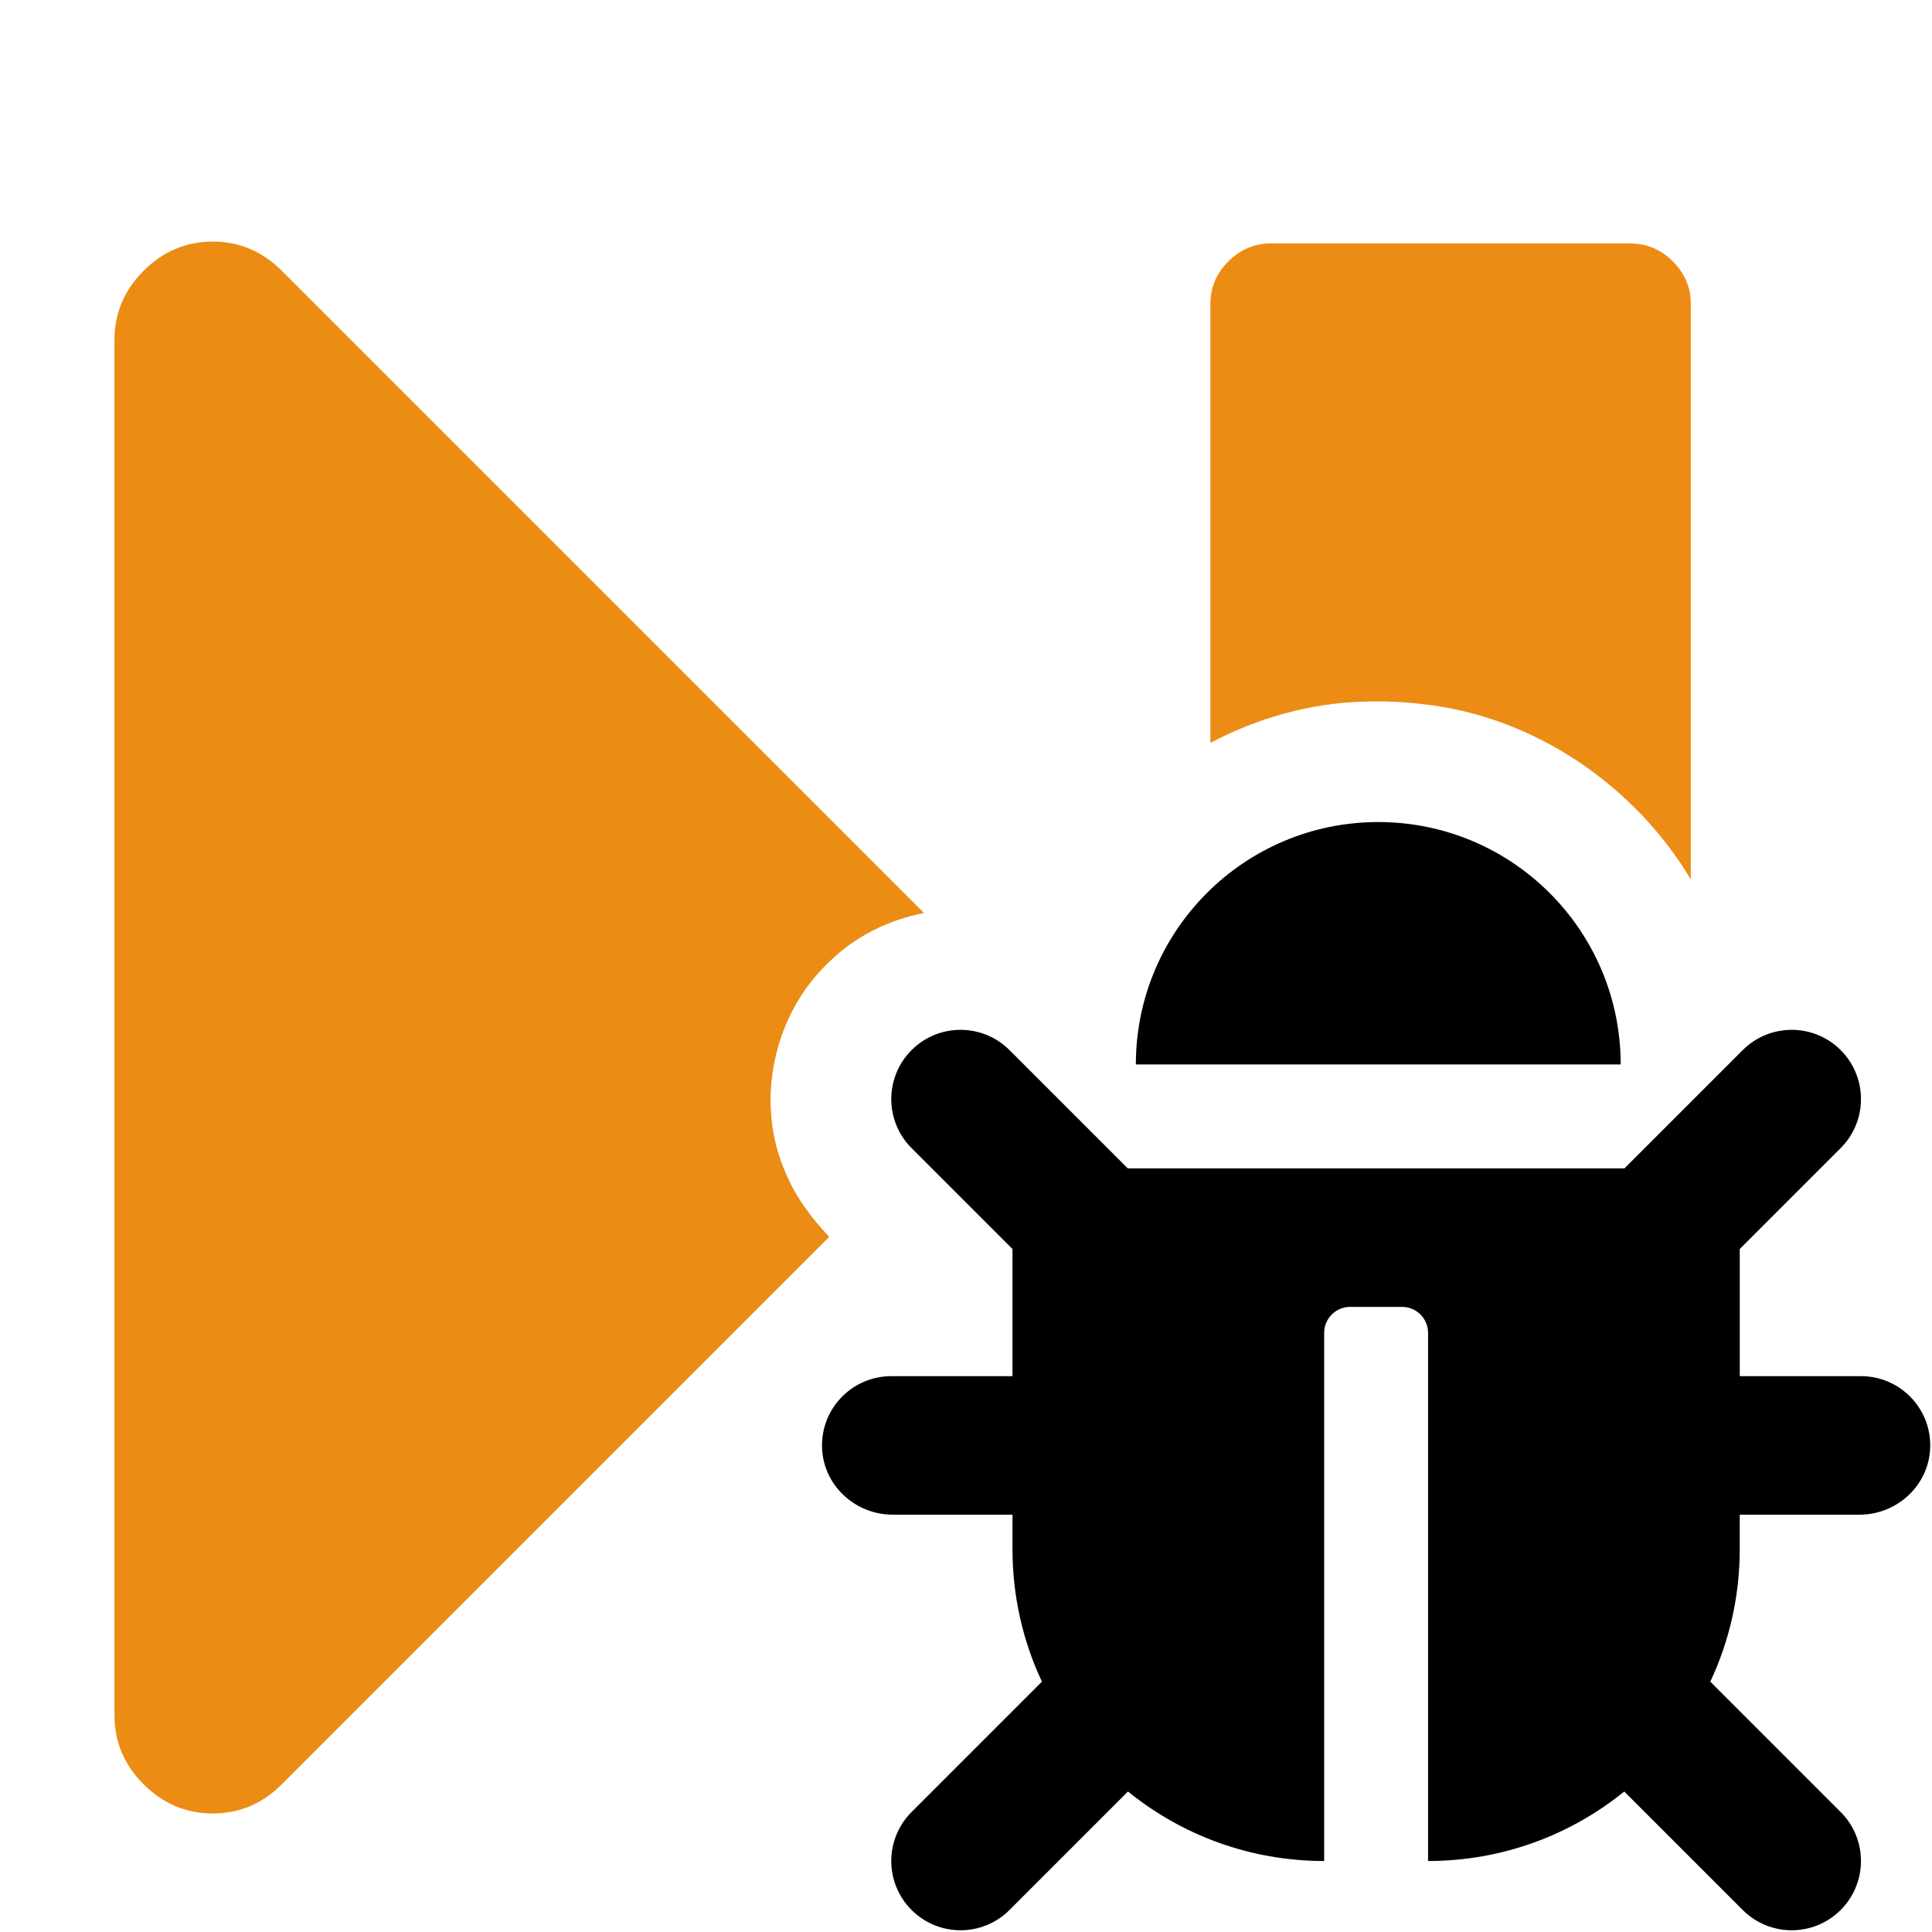
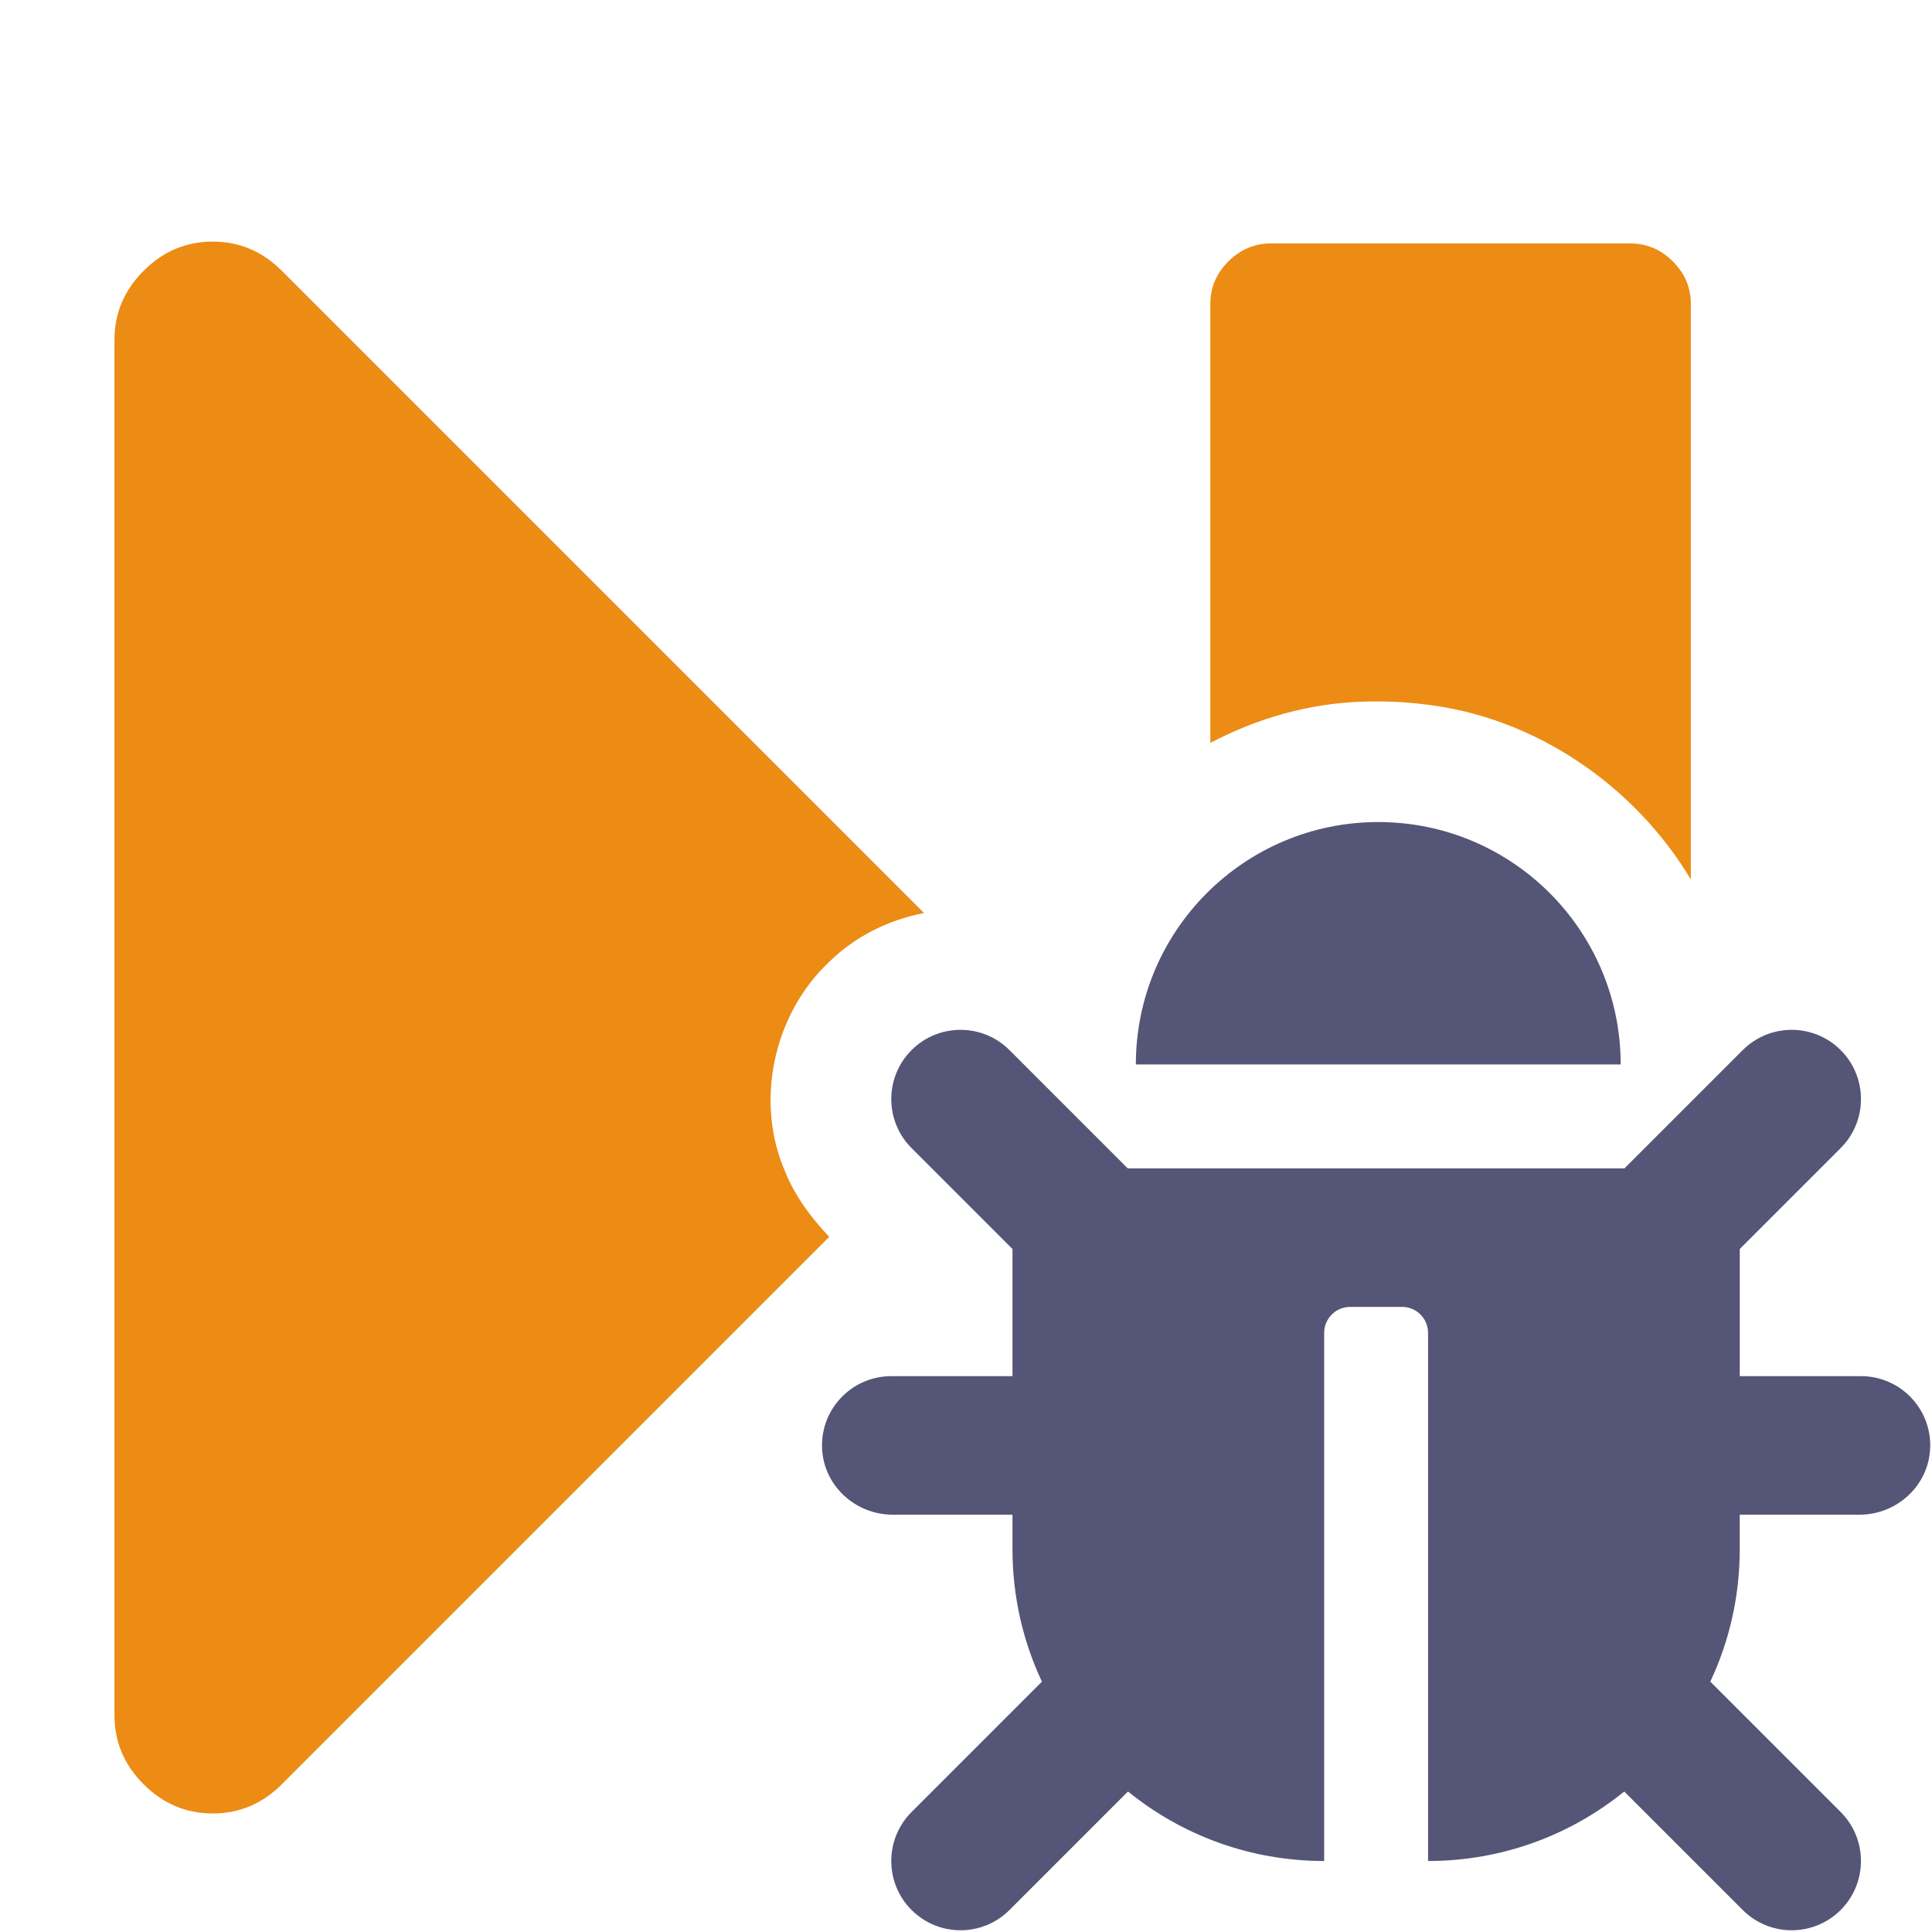
<svg xmlns="http://www.w3.org/2000/svg" version="1.1" viewBox="0 0 128 128">
-   <style type="text/css">.st0{fill:#ec8c14;}.st1{fill="#555577"}</style>
+   <style type="text/css">.st0{fill:#ec8c14;}.Back{fill:#555577;}</style>
  <path class="st0" d="m14.094 16.006c-1.763 0-3.29 0.645-4.578 1.934s-1.932 2.813-1.932 4.576v91.123c0 1.763 0.643 3.288 1.932 4.576s2.815 1.932 4.578 1.932 3.288-0.643 4.576-1.932l36.27-36.271c-1.184-1.25-2.231-2.64-2.893-4.25-2.074-4.675-0.81-10.523 2.922-13.996 1.71-1.676 3.918-2.757 6.25-3.209l-42.549-42.549c-1.288-1.288-2.813-1.934-4.576-1.934z" />
  <path class="st0" d="m84.211 16.127c-1.089 0-2.032 0.397-2.828 1.19-0.796 0.793-1.193 1.731-1.193 2.816v29.086c3.115-1.645 6.575-2.627 10.111-2.734 1.343-0.043 2.69 0.005 4.023 0.174 7.301 0.811 13.945 5.34 17.697 11.605v-38.131c0-1.085-0.397-2.024-1.193-2.816-0.796-0.793-1.739-1.19-2.828-1.19h-23.789z" />
-   <path class="st1" d="m127.88 95.892c-0.069 2.499-2.182 4.46-4.683 4.46h-7.935v2.294c0 3.135-0.7 6.107-1.95 8.768l8.637 8.637c1.792 1.792 1.792 4.698 0 6.49-1.792 1.792-4.698 1.792-6.49 0l-7.849-7.849c-3.549 2.878-8.071 4.604-12.997 4.604v-34.99c0-0.95-0.77-1.721-1.721-1.721h-3.442c-0.95 0-1.721 0.771-1.721 1.721v34.99c-4.926 0-9.448-1.726-12.997-4.604l-7.849 7.849c-1.792 1.792-4.698 1.792-6.49 0-1.792-1.792-1.792-4.698 0-6.49l8.637-8.637c-1.25-2.662-1.95-5.633-1.95-8.768v-2.294h-7.935c-2.5 0-4.614-1.96-4.683-4.46-0.071-2.593 2.01-4.718 4.587-4.718h8.031v-8.424l-6.687-6.687c-1.792-1.792-1.792-4.698 0-6.49 1.792-1.792 4.698-1.792 6.49 0l7.834 7.834h32.909l7.834-7.834c1.792-1.792 4.698-1.792 6.49 0 1.792 1.792 1.792 4.698 0 6.49l-6.686 6.686v8.424h8.031c2.577 0 4.658 2.125 4.587 4.718zm-36.566-41.429c-8.87 0-16.061 7.191-16.061 16.061h32.122c0-8.87-7.191-16.061-16.061-16.061z" />
+   <path class="Back" d="m127.88 95.892c-0.069 2.499-2.182 4.46-4.683 4.46h-7.935v2.294c0 3.135-0.7 6.107-1.95 8.768l8.637 8.637c1.792 1.792 1.792 4.698 0 6.49-1.792 1.792-4.698 1.792-6.49 0l-7.849-7.849c-3.549 2.878-8.071 4.604-12.997 4.604v-34.99c0-0.95-0.77-1.721-1.721-1.721h-3.442c-0.95 0-1.721 0.771-1.721 1.721v34.99c-4.926 0-9.448-1.726-12.997-4.604l-7.849 7.849c-1.792 1.792-4.698 1.792-6.49 0-1.792-1.792-1.792-4.698 0-6.49l8.637-8.637c-1.25-2.662-1.95-5.633-1.95-8.768v-2.294h-7.935c-2.5 0-4.614-1.96-4.683-4.46-0.071-2.593 2.01-4.718 4.587-4.718h8.031v-8.424l-6.687-6.687c-1.792-1.792-1.792-4.698 0-6.49 1.792-1.792 4.698-1.792 6.49 0l7.834 7.834h32.909l7.834-7.834c1.792-1.792 4.698-1.792 6.49 0 1.792 1.792 1.792 4.698 0 6.49l-6.686 6.686v8.424h8.031c2.577 0 4.658 2.125 4.587 4.718zm-36.566-41.429c-8.87 0-16.061 7.191-16.061 16.061h32.122c0-8.87-7.191-16.061-16.061-16.061z" />
</svg>
